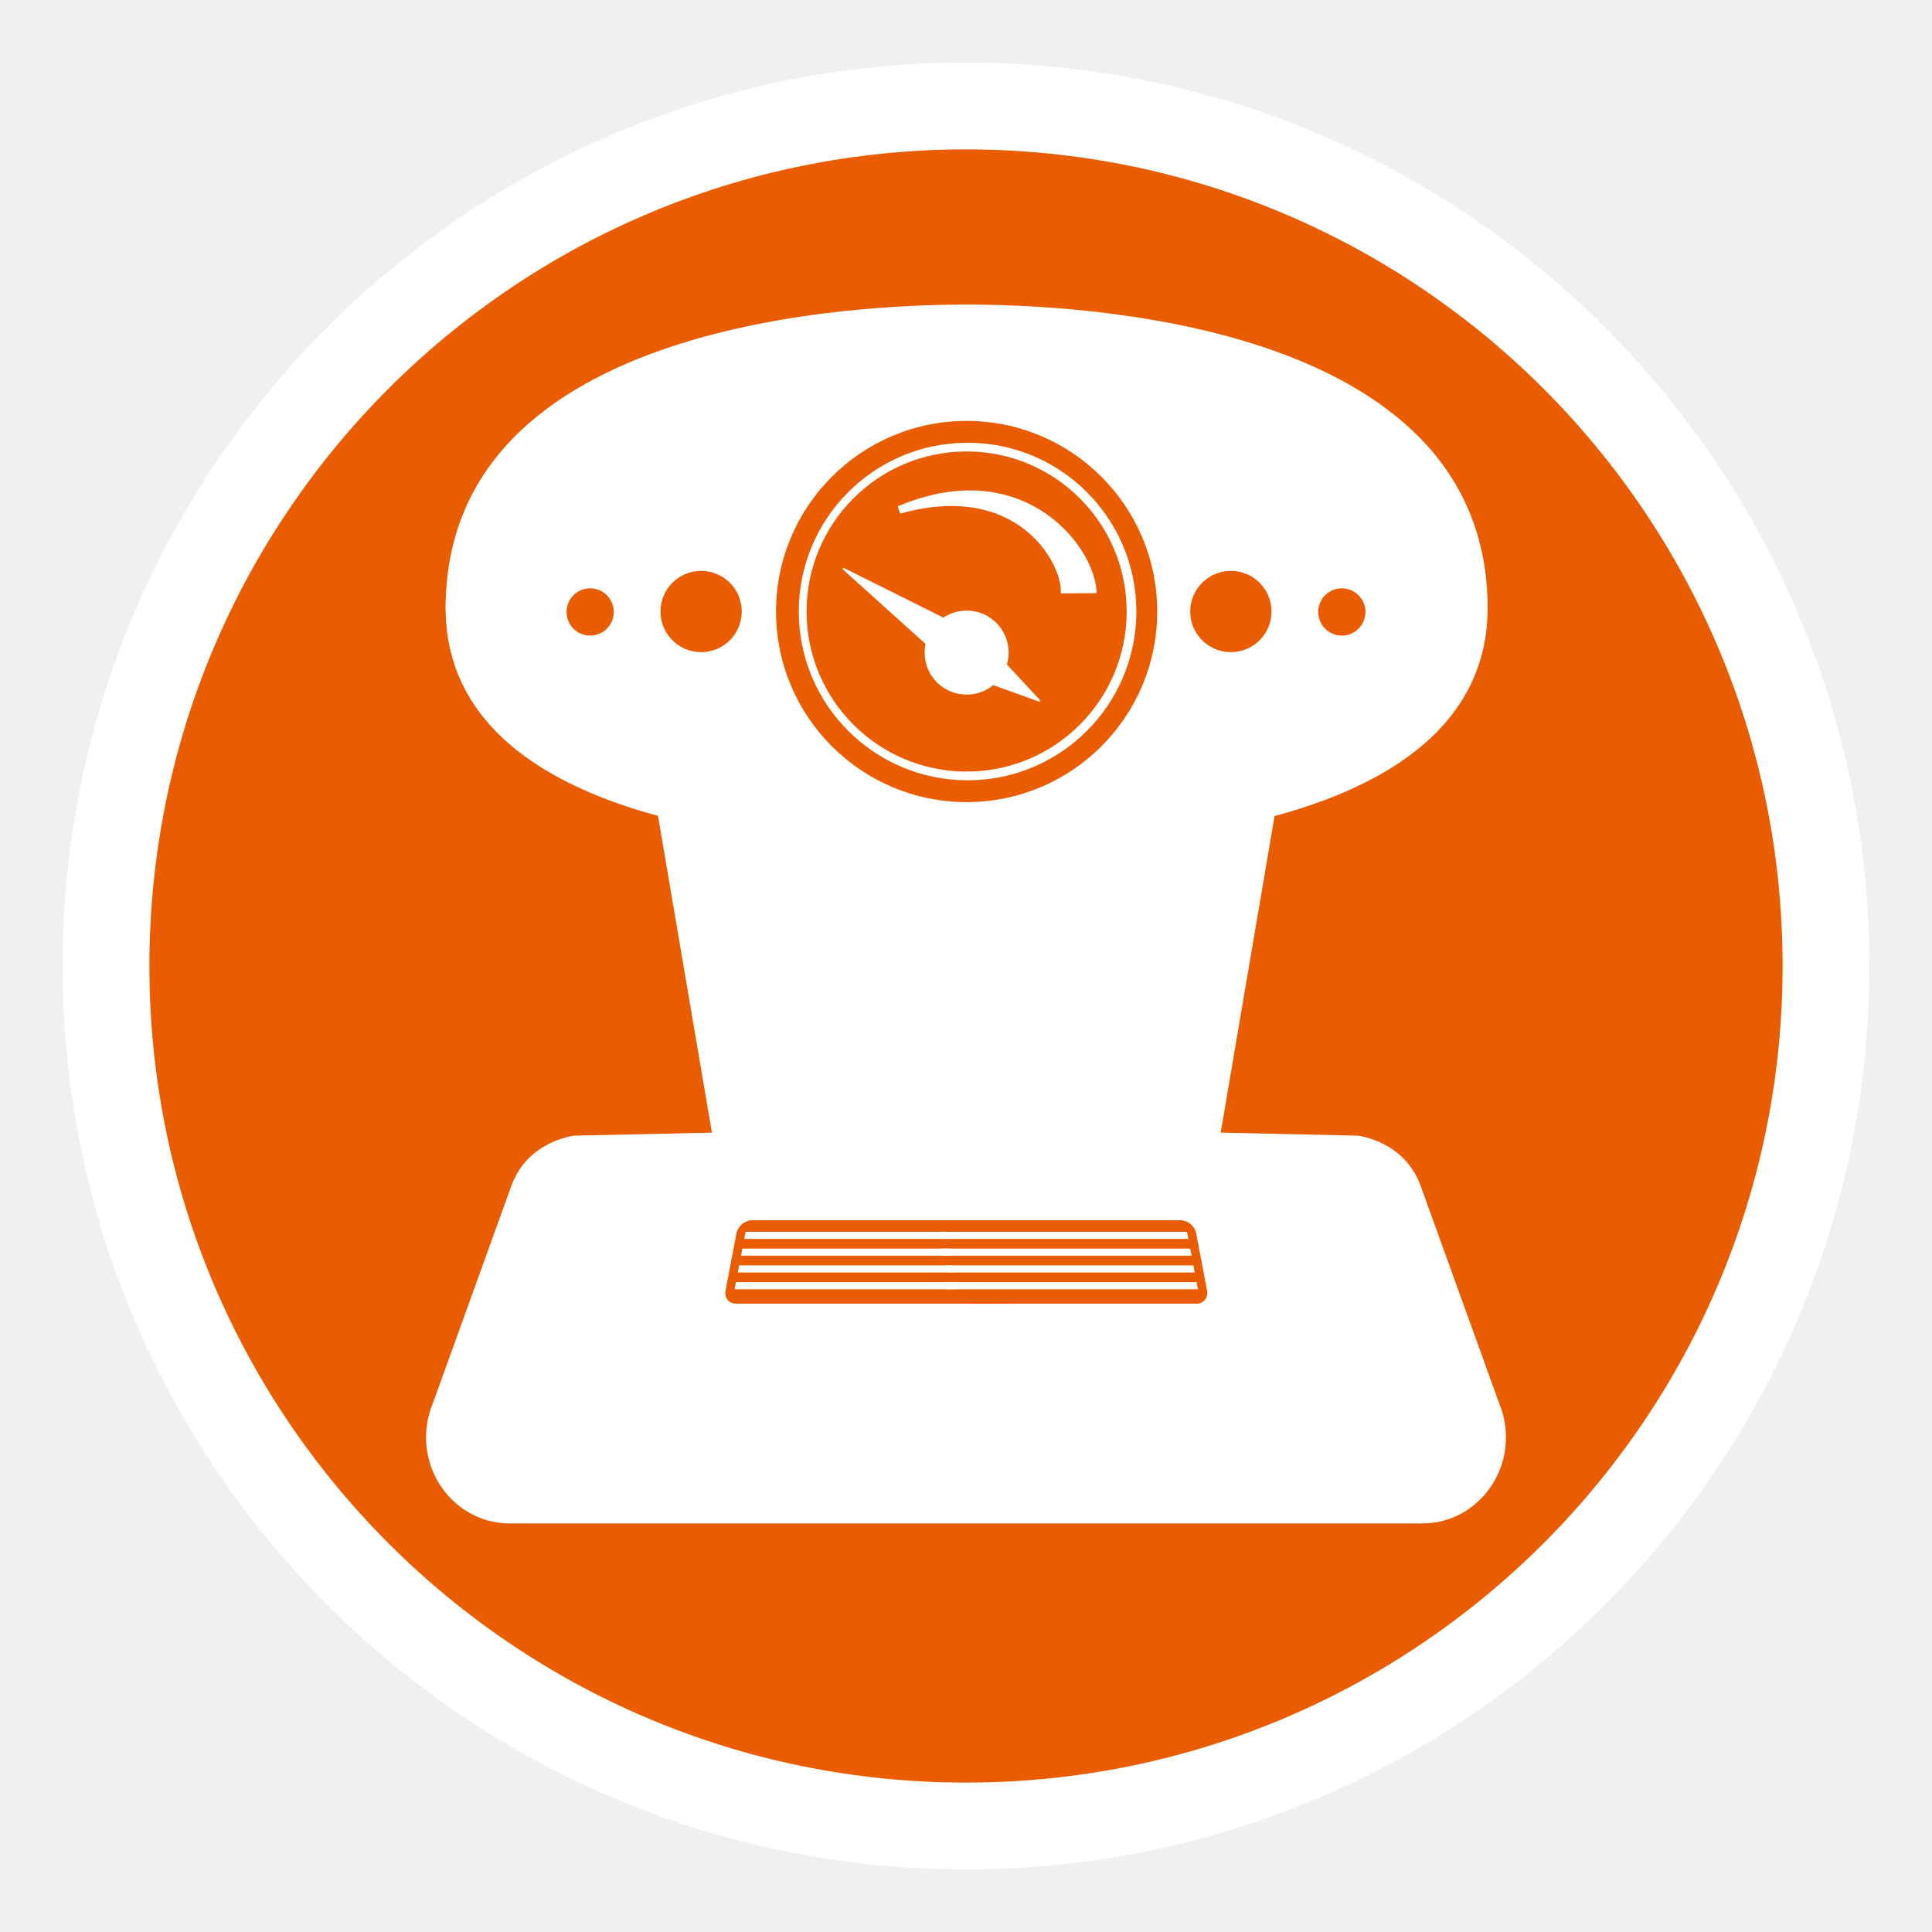
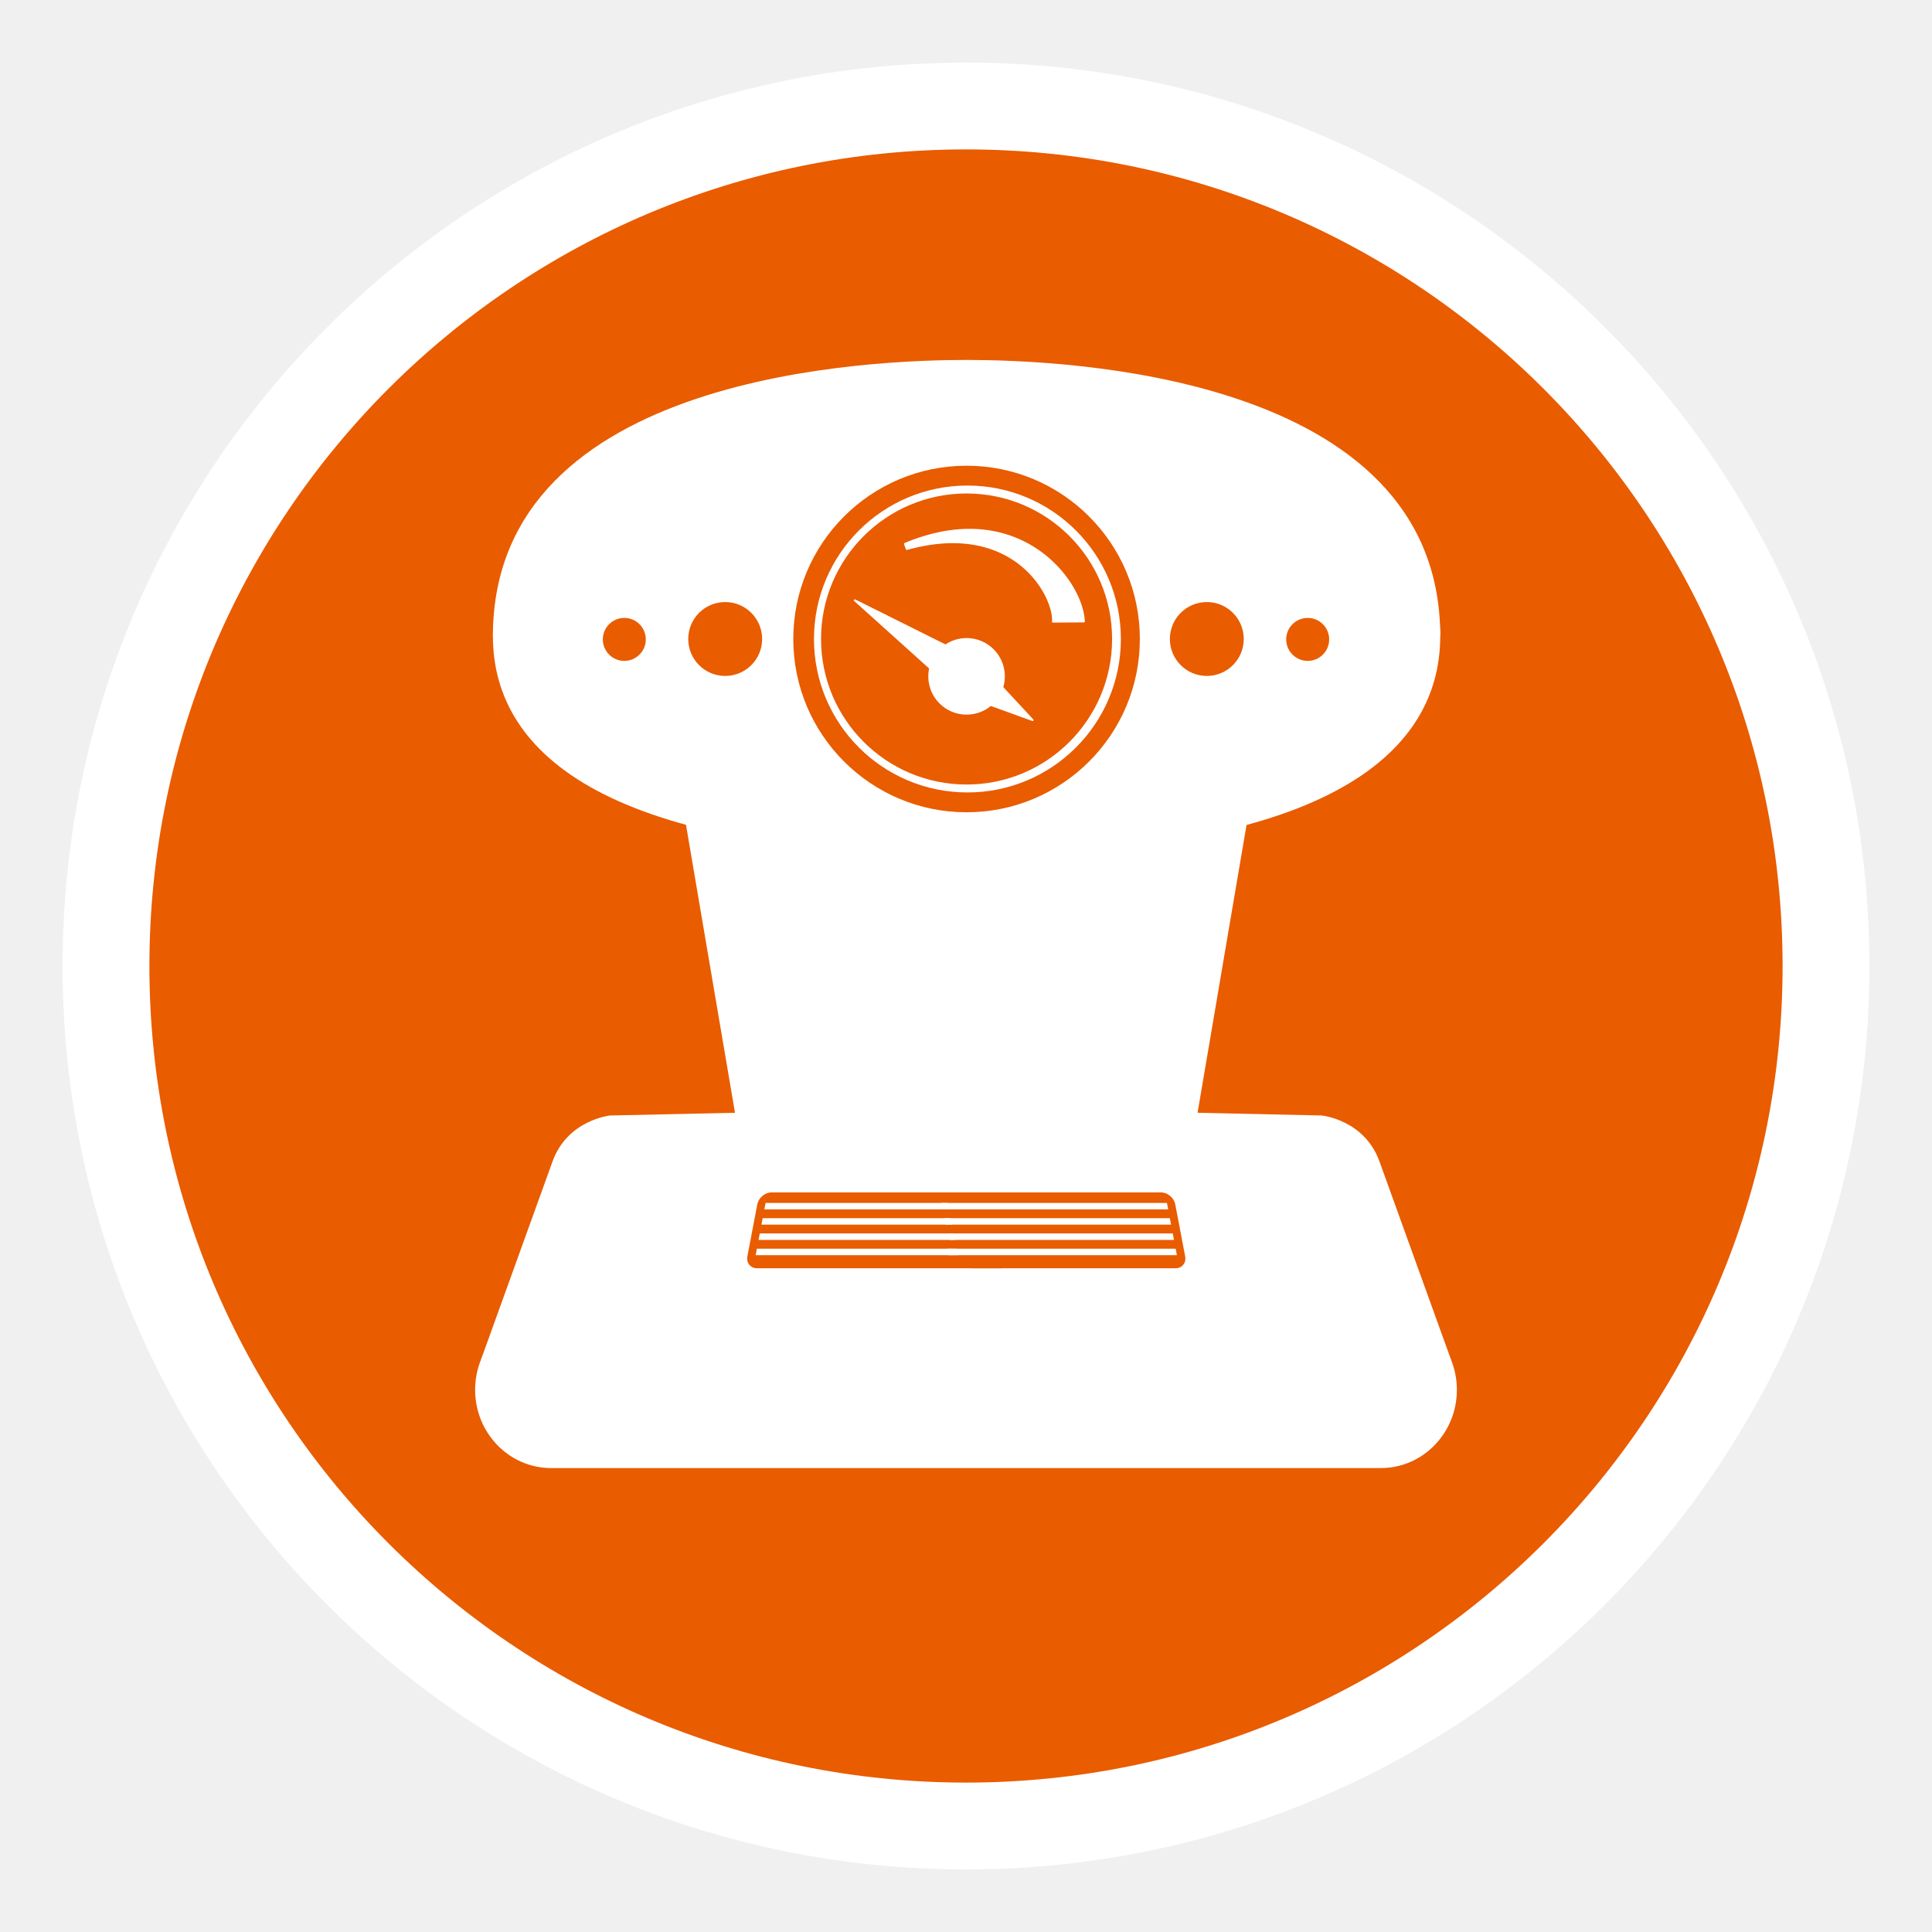
<svg xmlns="http://www.w3.org/2000/svg" width="100%" height="100%" viewBox="0 0 1024 1024" version="1.1" xml:space="preserve" style="fill-rule:evenodd;clip-rule:evenodd;stroke-linejoin:round;stroke-miterlimit:2;">
  <g id="Icon--Flat-">
    <circle cx="512" cy="512" r="478.822" style="fill:#fff;" />
    <circle cx="512" cy="512" r="432.809" style="fill:#e95c00;" />
    <g>
      <g id="Group">
-         <path id="Curve" d="M794.74,744.212l-565.48,0l41.591,-115.227c8.664,-24.568 33.69,-27.077 33.69,-27.077l207.459,-4.537l207.458,4.537c0,0 25.027,2.509 33.69,27.077l41.592,115.227Z" style="fill:#fff;" />
-         <path id="Curve1" d="M270.085,807.445c-24.428,0 -44.259,-20.434 -44.259,-45.602c0,-25.169 19.831,-45.603 44.259,-45.604l483.83,0c24.428,0.002 44.259,20.435 44.259,45.604c0,25.168 -19.832,45.602 -44.259,45.602l-483.83,0Z" style="fill:#fff;" />
+         <path id="Curve" d="M769.052,720.611l-514.104,0l37.812,-104.758c7.877,-22.337 30.629,-24.618 30.629,-24.618l188.611,-4.124l188.61,4.124c0,0 22.753,2.281 30.629,24.618l37.813,104.758Z" style="fill:#fff;" />
+         <path id="Curve1" d="M292.063,778.099c-22.208,0 -40.238,-18.578 -40.238,-41.46c0,-22.881 18.03,-41.459 40.238,-41.46l439.874,0c22.208,0.002 40.238,18.579 40.238,41.46c0,22.882 -18.031,41.46 -40.238,41.46l-439.874,0Z" style="fill:#fff;" />
        <g id="Group1">
          <g id="Group2">
-             <path id="Curve2" d="M546.669,653.724c0.734,-3.847 -1.795,-6.972 -5.643,-6.972l-142.395,0c-3.847,0 -7.567,3.125 -8.301,6.972l-5.773,30.279c-0.734,3.848 1.795,6.972 5.643,6.972l142.394,0c3.849,0 7.568,-3.124 8.302,-6.972l5.773,-30.279Z" style="fill:#e95c00;" />
-             <path id="Rectangle" d="M518.141,652.874l-122.97,0l-0.72,3.774l122.971,0l0.719,-3.774Z" style="fill:#fff;" />
-             <path id="Rectangle1" d="M516.445,661.771l-122.971,0l-0.719,3.774l122.97,0l0.72,-3.774Z" style="fill:#fff;" />
-             <path id="Rectangle2" d="M514.748,670.669l-122.97,0l-0.72,3.774l122.971,0l0.719,-3.774Z" style="fill:#fff;" />
-             <path id="Rectangle3" d="M513.052,679.566l-122.971,0l-0.719,3.774l122.97,0l0.72,-3.774Z" style="fill:#fff;" />
+             <path id="Curve2" d="M543.519,638.344c0.667,-3.498 -1.632,-6.339 -5.13,-6.339l-129.458,0c-3.498,0 -6.88,2.841 -7.547,6.339l-5.248,27.527c-0.667,3.499 1.632,6.339 5.13,6.339l129.457,0c3.499,0 6.881,-2.84 7.548,-6.339l5.248,-27.527Z" style="fill:#e95c00;" />
+             <path id="Rectangle" d="M517.583,637.571l-111.798,0l-0.654,3.431l111.798,0l0.654,-3.431Z" style="fill:#fff;" />
+             <path id="Rectangle1" d="M516.041,645.66l-111.798,0l-0.655,3.431l111.799,0l0.654,-3.431Z" style="fill:#fff;" />
+             <path id="Rectangle2" d="M514.499,653.749l-111.799,0l-0.654,3.431l111.798,0l0.655,-3.431Z" style="fill:#fff;" />
+             <path id="Rectangle3" d="M512.956,661.838l-111.798,0l-0.654,3.431l111.798,0l0.654,-3.431Z" style="fill:#fff;" />
          </g>
          <g id="Group3">
-             <path id="Curve3" d="M501.663,653.724c-0.734,-3.847 1.795,-6.972 5.643,-6.972l118.384,0c3.848,0 7.568,3.125 8.301,6.972l5.773,30.279c0.734,3.848 -1.795,6.972 -5.643,6.972l-118.383,0c-3.848,0 -7.568,-3.124 -8.302,-6.972l-5.773,-30.279Z" style="fill:#e95c00;" />
-             <path id="Rectangle4" d="M497.551,652.874l131.6,0l0.719,3.774l-131.599,0l-0.72,-3.774Z" style="fill:#fff;" />
-             <path id="Rectangle5" d="M499.248,661.771l131.599,0l0.72,3.774l-131.6,0l-0.719,-3.774Z" style="fill:#fff;" />
-             <path id="Rectangle6" d="M501.663,670.669l130.88,0l0.72,3.774l-130.88,0l-0.72,-3.774Z" style="fill:#fff;" />
-             <path id="Rectangle7" d="M500.943,679.566l133.296,0l0.72,3.774l-133.297,0l-0.719,-3.774Z" style="fill:#fff;" />
+             <path id="Curve3" d="M502.602,638.344c-0.667,-3.498 1.632,-6.339 5.131,-6.339l107.628,0c3.498,0 6.88,2.841 7.547,6.339l5.248,27.527c0.667,3.499 -1.631,6.339 -5.13,6.339l-107.628,0c-3.498,0 -6.88,-2.84 -7.547,-6.339l-5.249,-27.527Z" style="fill:#e95c00;" />
+             <path id="Rectangle4" d="M498.864,637.571l119.643,0l0.654,3.431l-119.643,0l-0.654,-3.431Z" style="fill:#fff;" />
+             <path id="Rectangle5" d="M500.406,645.66l119.643,0l0.655,3.431l-119.644,0l-0.654,-3.431Z" style="fill:#fff;" />
+             <path id="Rectangle6" d="M502.602,653.749l118.989,0l0.655,3.431l-118.989,0l-0.655,-3.431Z" style="fill:#fff;" />
+             <path id="Rectangle7" d="M501.947,661.838l121.186,0l0.655,3.431l-121.186,0l-0.655,-3.431Z" style="fill:#fff;" />
          </g>
        </g>
      </g>
-       <path id="Curve4" d="M632.629,632.116l-240.936,0c0,0 -6.029,-0.49 -7.759,-1.887c-1.731,-1.398 -2.624,-6.501 -2.624,-6.501l-33.791,-198.592l329.283,0l-33.79,198.592c0,0 -0.894,5.103 -2.625,6.501c-1.724,1.393 -7.718,1.884 -7.758,1.887Z" style="fill:#fff;" />
-       <path id="Curve5" d="M788.474,322.417l-552.281,0c0,-154.593 224.909,-160.933 276.14,-160.99l1.233,0.003c53.499,0.163 274.908,7.601 274.908,160.987Z" style="fill:#fff;" />
-       <path id="Curve6" d="M511.127,449.967c-205.217,-0.223 -274.934,-57.291 -274.934,-127.55c0,-70.397 87.323,-124.152 274.947,-124.152l2.194,0.002c186.128,0.418 275.14,54.028 275.14,124.15c0,70.397 -69.99,127.55 -276.141,127.55l-1.206,0Z" style="fill:#fff;" />
+       <path id="Curve4" d="M621.669,618.699l-219.046,0c0,0 -5.481,-0.445 -7.054,-1.716c-1.573,-1.271 -2.386,-5.91 -2.386,-5.91l-30.72,-180.549l299.367,0l-30.721,180.549c0,0 -0.813,4.639 -2.386,5.91c-1.568,1.266 -7.017,1.713 -7.054,1.716Z" style="fill:#fff;" />
+       <path id="Curve5" d="M763.356,337.137l-502.105,0c0,-140.548 204.475,-146.312 251.052,-146.364l1.121,0.003c48.638,0.148 249.932,6.911 249.932,146.361Z" style="fill:#fff;" />
+       <path id="Curve6" d="M511.207,453.098c-186.573,-0.202 -249.956,-52.085 -249.956,-115.961c0,-64.001 79.389,-112.873 249.967,-112.873l1.995,0.003c169.218,0.379 250.143,49.119 250.143,112.87c0,64.001 -63.632,115.962 -251.053,115.962l-1.096,-0.001Z" style="fill:#fff;" />
      <g id="Group4">
-         <circle id="Ellipse" cx="512.332" cy="324.115" r="101.02" style="fill:#e95c00;" />
-         <circle id="Ellipse1" cx="512.83" cy="324.115" r="89.46" style="fill:#fff;" />
-         <circle id="Ellipse2" cx="512.332" cy="324.115" r="84.835" style="fill:#e95c00;" />
-         <path id="Curve7" d="M514.247,260.441l0.615,0.005l0.306,0.004l0.307,0.005l0.305,0.006l0.305,0.007l0.304,0.009l0.303,0.01l0.606,0.022l0.301,0.013l0.301,0.015l0.302,0.016l0.298,0.016l0.301,0.018l0.297,0.02l0.299,0.02l0.297,0.022l0.297,0.022l0.295,0.023l0.297,0.025l0.294,0.027l0.295,0.027l0.293,0.028l0.294,0.03l0.583,0.061l0.291,0.034l0.291,0.033l0.29,0.036l0.289,0.035l0.289,0.038l0.288,0.038l0.286,0.04l0.574,0.081l0.285,0.043l0.568,0.089l0.284,0.045l0.283,0.047l0.282,0.048l0.281,0.049l0.281,0.05l0.28,0.052l0.28,0.052l0.279,0.053l0.278,0.054l0.278,0.055l0.276,0.057l0.277,0.058l0.276,0.057l0.548,0.121l0.275,0.061l0.273,0.062l0.543,0.128l0.271,0.065l0.271,0.066l0.269,0.068l0.269,0.069l0.268,0.069l0.269,0.07l0.266,0.071l0.532,0.145l0.266,0.075l0.264,0.075l0.263,0.075l0.263,0.078l0.262,0.077l0.261,0.079l0.262,0.08l0.519,0.162l0.26,0.083l0.257,0.084l0.258,0.083l0.257,0.086l0.256,0.086l0.255,0.086l0.509,0.178l0.253,0.089l0.504,0.182l0.251,0.093l0.251,0.093l0.25,0.094l0.25,0.094l0.248,0.096l0.247,0.096l0.248,0.099l0.246,0.097l0.246,0.099l0.244,0.1l0.245,0.101l0.244,0.101l0.242,0.103l0.242,0.102l0.482,0.209l0.48,0.212l0.239,0.107l0.475,0.216l0.236,0.11l0.236,0.11l0.235,0.111l0.467,0.224l0.233,0.113l0.232,0.115l0.231,0.114l0.232,0.116l0.23,0.115l0.228,0.117l0.229,0.118l0.228,0.118l0.452,0.239l0.227,0.12l0.225,0.122l0.448,0.244l0.222,0.123l0.443,0.248l0.44,0.251l0.219,0.127l0.436,0.256l0.216,0.128l0.217,0.129l0.215,0.129l0.215,0.13l0.214,0.132l0.213,0.131l0.211,0.132l0.213,0.133l0.421,0.268l0.209,0.134l0.209,0.135l0.208,0.137l0.413,0.273l0.411,0.275l0.408,0.278l0.202,0.141l0.203,0.14l0.602,0.424l0.198,0.143l0.199,0.144l0.197,0.143l0.196,0.145l0.197,0.144l0.195,0.145l0.194,0.146l0.194,0.145l0.193,0.148l0.192,0.146l0.192,0.148l0.191,0.149l0.379,0.297l0.188,0.149l0.188,0.15l0.187,0.151l0.187,0.15l0.184,0.153l0.185,0.151l0.184,0.153l0.184,0.152l0.182,0.153l0.182,0.154l0.181,0.155l0.18,0.153l0.18,0.155l0.178,0.155l0.177,0.157l0.179,0.156l0.352,0.312l0.174,0.158l0.174,0.157l0.346,0.317l0.171,0.159l0.173,0.159l0.339,0.319l0.337,0.32l0.167,0.161l0.166,0.162l0.167,0.162l0.164,0.161l0.165,0.162l0.164,0.163l0.162,0.163l0.162,0.163l0.162,0.163l0.16,0.164l0.159,0.165l0.159,0.163l0.159,0.165l0.157,0.165l0.156,0.166l0.157,0.165l0.31,0.332l0.152,0.166l0.154,0.167l0.151,0.166l0.303,0.335l0.15,0.168l0.149,0.168l0.442,0.505l0.291,0.337l0.145,0.17l0.144,0.17l0.142,0.168l0.142,0.171l0.283,0.34l0.14,0.171l0.139,0.169l0.275,0.342l0.137,0.171l0.137,0.172l0.135,0.171l0.134,0.173l0.134,0.171l0.136,0.177l0.261,0.339l0.261,0.346l0.257,0.345l0.255,0.346l0.252,0.347l0.248,0.347l0.245,0.348l0.244,0.347l0.238,0.348l0.236,0.349l0.234,0.349l0.23,0.349l0.228,0.35l0.223,0.349l0.222,0.35l0.218,0.35l0.215,0.351l0.211,0.35l0.21,0.35l0.205,0.35l0.203,0.352l0.2,0.351l0.196,0.35l0.194,0.351l0.191,0.35l0.187,0.351l0.184,0.35l0.181,0.35l0.179,0.35l0.175,0.351l0.173,0.349l0.168,0.349l0.166,0.351l0.164,0.348l0.158,0.349l0.158,0.35l0.154,0.348l0.15,0.348l0.147,0.348l0.144,0.348l0.142,0.347l0.137,0.347l0.136,0.347l0.131,0.345l0.129,0.346l0.126,0.345l0.123,0.346l0.118,0.344l0.117,0.345l0.113,0.343l0.109,0.344l0.106,0.344l0.104,0.342l0.1,0.341l0.096,0.342l0.094,0.342l0.091,0.341l0.086,0.342l0.084,0.339l0.08,0.341l0.077,0.34l0.073,0.339l0.068,0.329l0.035,0.179l0.033,0.17l0.032,0.17l0.031,0.168l0.031,0.17l0.029,0.168l0.028,0.17l0.027,0.169l0.028,0.169l0.025,0.169l0.025,0.168l0.023,0.17l0.024,0.169l0.022,0.168l0.021,0.169l0.019,0.168l0.019,0.17l0.018,0.168l0.018,0.169l0.032,0.337l0.013,0.17l0.014,0.168l0.012,0.169l0.011,0.168l0.01,0.17l0.01,0.168l0.007,0.142l-18.075,0.103l0.006,-0.087l0.007,-0.06l0.006,-0.063l0.006,-0.064l0.005,-0.064l0.005,-0.066l0.005,-0.068l0.003,-0.069l0.004,-0.069l0.004,-0.071l0.002,-0.072l0.003,-0.073l0.002,-0.074l0.001,-0.075l0.002,-0.078l0.001,-0.077l0,-0.079l0,-0.079l-0.001,-0.081l-0.002,-0.082l-0.001,-0.083l-0.002,-0.083l-0.003,-0.085l-0.004,-0.086l-0.003,-0.086l-0.004,-0.089l-0.005,-0.088l-0.004,-0.08l-0.013,-0.192l-0.015,-0.186l-0.016,-0.189l-0.019,-0.194l-0.021,-0.196l-0.023,-0.2l-0.025,-0.203l-0.029,-0.205l-0.029,-0.209l-0.033,-0.213l-0.035,-0.214l-0.038,-0.219l-0.039,-0.22l-0.042,-0.224l-0.046,-0.226l-0.046,-0.228l-0.05,-0.231l-0.052,-0.234l-0.055,-0.236l-0.056,-0.238l-0.06,-0.241l-0.062,-0.243l-0.065,-0.246l-0.067,-0.247l-0.07,-0.248l-0.072,-0.253l-0.075,-0.252l-0.078,-0.256l-0.08,-0.257l-0.082,-0.258l-0.085,-0.261l-0.087,-0.262l-0.091,-0.263l-0.093,-0.266l-0.095,-0.267l-0.099,-0.268l-0.101,-0.269l-0.103,-0.272l-0.106,-0.272l-0.109,-0.274l-0.111,-0.276l-0.114,-0.275l-0.117,-0.278l-0.118,-0.278l-0.123,-0.28l-0.125,-0.281l-0.126,-0.282l-0.131,-0.281l-0.132,-0.284l-0.136,-0.284l-0.138,-0.286l-0.14,-0.285l-0.142,-0.287l-0.147,-0.288l-0.149,-0.287l-0.151,-0.288l-0.154,-0.289l-0.156,-0.291l-0.16,-0.29l-0.161,-0.29l-0.165,-0.29l-0.167,-0.292l-0.175,-0.296l-0.082,-0.142l-0.086,-0.146l-0.088,-0.147l-0.088,-0.145l-0.089,-0.146l-0.089,-0.146l-0.09,-0.147l-0.091,-0.146l-0.091,-0.146l-0.092,-0.147l-0.094,-0.146l-0.093,-0.147l-0.094,-0.146l-0.096,-0.146l-0.095,-0.148l-0.097,-0.146l-0.096,-0.147l-0.098,-0.146l-0.098,-0.146l-0.099,-0.147l-0.1,-0.146l-0.1,-0.147l-0.101,-0.146l-0.102,-0.146l-0.102,-0.147l-0.104,-0.146l-0.103,-0.146l-0.105,-0.147l-0.104,-0.146l-0.106,-0.145l-0.107,-0.147l-0.107,-0.146l-0.108,-0.145l-0.108,-0.146l-0.11,-0.146l-0.109,-0.146l-0.111,-0.145l-0.112,-0.145l-0.112,-0.147l-0.112,-0.145l-0.114,-0.145l-0.113,-0.145l-0.116,-0.145l-0.116,-0.144l-0.115,-0.145l-0.117,-0.144l-0.118,-0.145l-0.118,-0.144l-0.118,-0.144l-0.121,-0.145l-0.12,-0.143l-0.121,-0.144l-0.122,-0.144l-0.122,-0.144l-0.124,-0.142l-0.123,-0.143l-0.124,-0.144l-0.125,-0.143l-0.127,-0.141l-0.127,-0.143l-0.126,-0.142l-0.128,-0.142l-0.13,-0.141l-0.129,-0.143l-0.13,-0.14l-0.13,-0.142l-0.132,-0.141l-0.133,-0.14l-0.133,-0.141l-0.133,-0.14l-0.134,-0.14l-0.135,-0.14l-0.137,-0.139l-0.136,-0.14l-0.137,-0.139l-0.137,-0.139l-0.139,-0.138l-0.139,-0.139l-0.141,-0.138l-0.14,-0.138l-0.141,-0.137l-0.143,-0.137l-0.143,-0.138l-0.143,-0.136l-0.144,-0.137l-0.146,-0.135l-0.146,-0.137l-0.146,-0.135l-0.147,-0.135l-0.147,-0.136l-0.149,-0.134l-0.15,-0.134l-0.15,-0.134l-0.15,-0.134l-0.152,-0.133l-0.152,-0.132l-0.154,-0.133l-0.152,-0.132l-0.155,-0.133l-0.155,-0.131l-0.156,-0.131l-0.157,-0.131l-0.157,-0.131l-0.158,-0.13l-0.159,-0.129l-0.159,-0.131l-0.16,-0.129l-0.161,-0.128l-0.163,-0.128l-0.162,-0.128l-0.163,-0.127l-0.164,-0.128l-0.165,-0.127l-0.165,-0.126l-0.166,-0.126l-0.167,-0.126l-0.167,-0.124l-0.169,-0.125l-0.168,-0.125l-0.17,-0.123l-0.171,-0.124l-0.171,-0.123l-0.172,-0.122l-0.174,-0.123l-0.173,-0.121l-0.175,-0.121l-0.174,-0.12l-0.176,-0.121l-0.177,-0.119l-0.177,-0.121l-0.179,-0.118l-0.178,-0.118l-0.18,-0.118l-0.181,-0.118l-0.18,-0.117l-0.182,-0.117l-0.182,-0.115l-0.185,-0.116l-0.183,-0.114l-0.186,-0.115l-0.186,-0.114l-0.185,-0.113l-0.189,-0.114l-0.187,-0.113l-0.189,-0.11l-0.189,-0.112l-0.191,-0.111l-0.191,-0.111l-0.192,-0.109l-0.193,-0.11l-0.193,-0.108l-0.194,-0.108l-0.196,-0.107l-0.195,-0.107l-0.197,-0.107l-0.197,-0.106l-0.198,-0.106l-0.199,-0.104l-0.201,-0.104l-0.2,-0.104l-0.201,-0.102l-0.203,-0.102l-0.203,-0.102l-0.202,-0.101l-0.206,-0.101l-0.205,-0.1l-0.206,-0.099l-0.206,-0.099l-0.208,-0.098l-0.209,-0.097l-0.209,-0.098l-0.211,-0.096l-0.211,-0.095l-0.212,-0.095l-0.213,-0.094l-0.212,-0.093l-0.214,-0.094l-0.216,-0.092l-0.216,-0.091l-0.217,-0.091l-0.217,-0.091l-0.218,-0.088l-0.219,-0.09l-0.22,-0.088l-0.222,-0.087l-0.221,-0.087l-0.223,-0.086l-0.222,-0.085l-0.224,-0.085l-0.225,-0.084l-0.227,-0.083l-0.226,-0.083l-0.227,-0.082l-0.229,-0.08l-0.229,-0.081l-0.23,-0.079l-0.231,-0.079l-0.231,-0.078l-0.233,-0.078l-0.234,-0.076l-0.233,-0.076l-0.235,-0.074l-0.236,-0.075l-0.237,-0.074l-0.238,-0.073l-0.238,-0.071l-0.239,-0.071l-0.24,-0.07l-0.241,-0.069l-0.243,-0.069l-0.242,-0.068l-0.243,-0.068l-0.245,-0.066l-0.246,-0.065l-0.246,-0.064l-0.247,-0.064l-0.248,-0.063l-0.249,-0.063l-0.25,-0.061l-0.25,-0.06l-0.252,-0.059l-0.252,-0.059l-0.253,-0.058l-0.254,-0.057l-0.256,-0.055l-0.256,-0.055l-0.257,-0.055l-0.257,-0.054l-0.258,-0.051l-0.259,-0.052l-0.261,-0.05l-0.261,-0.051l-0.262,-0.048l-0.263,-0.048l-0.263,-0.047l-0.266,-0.046l-0.266,-0.046l-0.265,-0.043l-0.269,-0.044l-0.268,-0.042l-0.269,-0.041l-0.269,-0.04l-0.272,-0.039l-0.272,-0.039l-0.273,-0.038l-0.273,-0.037l-0.276,-0.034l-0.275,-0.035l-0.276,-0.034l-0.278,-0.032l-0.278,-0.032l-0.279,-0.029l-0.28,-0.03l-0.281,-0.028l-0.283,-0.029l-0.283,-0.025l-0.283,-0.026l-0.285,-0.024l-0.285,-0.023l-0.287,-0.022l-0.288,-0.022l-0.287,-0.02l-0.291,-0.018l-0.29,-0.019l-0.29,-0.017l-0.293,-0.015l-0.293,-0.015l-0.294,-0.013l-0.295,-0.014l-0.295,-0.011l-0.297,-0.01l-0.297,-0.009l-0.299,-0.008l-0.3,-0.007l-0.3,-0.006l-0.302,-0.005l-0.302,-0.003l-0.303,-0.002l-0.305,-0.001l-0.305,0l-0.306,0l-0.306,0.002l-0.309,0.004l-0.309,0.005l-0.31,0.005l-0.311,0.007l-0.311,0.007l-0.313,0.01l-0.313,0.011l-0.315,0.011l-0.315,0.014l-0.317,0.013l-0.318,0.016l-0.318,0.016l-0.319,0.018l-0.321,0.019l-0.321,0.02l-0.322,0.022l-0.322,0.022l-0.325,0.025l-0.325,0.024l-0.326,0.028l-0.327,0.028l-0.327,0.028l-0.33,0.031l-0.33,0.032l-0.33,0.032l-0.331,0.034l-0.334,0.036l-0.333,0.037l-0.334,0.038l-0.336,0.039l-0.336,0.041l-0.337,0.043l-0.338,0.043l-0.34,0.044l-0.34,0.047l-0.341,0.047l-0.343,0.049l-0.344,0.05l-0.343,0.052l-0.345,0.053l-0.346,0.054l-0.347,0.055l-0.348,0.058l-0.349,0.058l-0.35,0.06l-0.35,0.061l-0.352,0.062l-0.353,0.064l-0.354,0.067l-0.354,0.066l-0.356,0.068l-0.357,0.07l-0.357,0.071l-0.358,0.073l-0.36,0.074l-0.361,0.075l-0.361,0.077l-0.362,0.079l-0.363,0.079l-0.364,0.082l-0.366,0.082l-0.366,0.084l-0.368,0.086l-0.368,0.087l-0.369,0.089l-0.37,0.09l-0.371,0.092l-0.372,0.092l-0.373,0.095l-0.373,0.097l-0.376,0.097l-0.376,0.1l-0.376,0.101l-0.378,0.102l-0.379,0.103l-0.382,0.107l-1.041,-3.007l0.37,-0.155l0.373,-0.154l0.371,-0.151l0.372,-0.151l0.37,-0.149l0.37,-0.147l0.371,-0.146l0.369,-0.144l0.367,-0.143l0.368,-0.14l0.368,-0.14l0.366,-0.137l0.366,-0.136l0.365,-0.135l0.365,-0.133l0.364,-0.132l0.365,-0.129l0.362,-0.129l0.362,-0.127l0.363,-0.125l0.36,-0.123l0.362,-0.123l0.36,-0.121l0.359,-0.119l0.36,-0.117l0.357,-0.117l0.358,-0.114l0.357,-0.113l0.357,-0.112l0.357,-0.11l0.355,-0.108l0.355,-0.107l0.355,-0.106l0.353,-0.104l0.353,-0.102l0.353,-0.102l0.351,-0.1l0.352,-0.097l0.351,-0.097l0.35,-0.095l0.35,-0.095l0.349,-0.092l0.348,-0.091l0.348,-0.089l0.348,-0.088l0.347,-0.086l0.346,-0.085l0.345,-0.084l0.346,-0.082l0.344,-0.08l0.344,-0.08l0.344,-0.078l0.342,-0.076l0.342,-0.075l0.342,-0.074l0.34,-0.072l0.341,-0.07l0.34,-0.071l0.339,-0.067l0.338,-0.067l0.339,-0.065l0.338,-0.064l0.337,-0.063l0.336,-0.06l0.336,-0.06l0.334,-0.058l0.335,-0.056l0.334,-0.057l0.334,-0.054l0.333,-0.052l0.332,-0.051l0.331,-0.051l0.332,-0.048l0.33,-0.048l0.329,-0.045l0.33,-0.046l0.328,-0.043l0.329,-0.042l0.327,-0.04l0.327,-0.04l0.327,-0.038l0.325,-0.037l0.326,-0.034l0.325,-0.035l0.323,-0.033l0.324,-0.031l0.323,-0.03l0.321,-0.029l0.322,-0.028l0.321,-0.026l0.32,-0.024l0.321,-0.024l0.319,-0.023l0.318,-0.021l0.319,-0.02l0.317,-0.018l0.316,-0.017l0.318,-0.016l0.315,-0.015l0.314,-0.014l0.315,-0.012l0.314,-0.011l0.314,-0.01l0.312,-0.007l0.312,-0.008l0.312,-0.006l0.311,-0.005l0.31,-0.003l0.31,-0.003l0.308,-0.001l0.309,0Z" style="fill:#fff;stroke:#fff;stroke-width:1px;" />
-         <path id="Curve8" d="M518.638,337.187l0.193,-0.285l0.657,0.709l1.516,0.755l-0.343,0.51l30.169,32.516l-41.893,-15.116l-0.369,0.548l-1.261,-1.135l-0.706,-0.637l-59.438,-53.512l71.475,35.647Z" style="fill:#fff;stroke:#fff;stroke-width:1px;" />
-         <circle id="Ellipse3" cx="512.334" cy="345.891" r="21.774" style="fill:#fff;stroke:#fff;stroke-width:1px;" />
+         <circle id="Ellipse" cx="512.302" cy="338.681" r="91.842" style="fill:#e95c00;" />
+         <circle id="Ellipse1" cx="512.755" cy="338.681" r="81.333" style="fill:#fff;" />
+         <circle id="Ellipse2" cx="512.302" cy="338.681" r="77.128" style="fill:#e95c00;" />
+         <path id="Curve7" d="M514.043,280.792l0.559,0.004l0.279,0.003l0.278,0.005l0.277,0.006l0.278,0.006l0.276,0.008l0.276,0.009l0.55,0.02l0.274,0.012l0.274,0.014l0.274,0.014l0.272,0.015l0.273,0.017l0.27,0.018l0.272,0.017l0.27,0.021l0.27,0.02l0.269,0.021l0.269,0.022l0.267,0.025l0.269,0.025l0.266,0.025l0.267,0.027l0.53,0.056l0.265,0.03l0.264,0.03l0.264,0.033l0.263,0.032l0.263,0.035l0.261,0.035l0.261,0.035l0.521,0.074l0.259,0.039l0.517,0.081l0.258,0.041l0.257,0.043l0.257,0.043l0.256,0.045l0.255,0.046l0.255,0.047l0.253,0.047l0.254,0.048l0.253,0.049l0.253,0.05l0.251,0.052l0.252,0.052l0.25,0.053l0.499,0.11l0.25,0.055l0.248,0.056l0.494,0.117l0.246,0.059l0.246,0.06l0.245,0.062l0.245,0.062l0.244,0.063l0.243,0.064l0.243,0.065l0.483,0.132l0.242,0.068l0.24,0.068l0.239,0.068l0.24,0.071l0.238,0.07l0.237,0.072l0.238,0.072l0.472,0.148l0.236,0.075l0.234,0.076l0.235,0.076l0.233,0.078l0.233,0.079l0.231,0.078l0.463,0.161l0.231,0.082l0.458,0.165l0.228,0.084l0.228,0.085l0.227,0.085l0.227,0.086l0.226,0.087l0.225,0.087l0.225,0.09l0.223,0.088l0.224,0.091l0.223,0.09l0.222,0.092l0.222,0.092l0.22,0.094l0.22,0.093l0.439,0.19l0.436,0.192l0.217,0.097l0.431,0.197l0.215,0.1l0.215,0.1l0.213,0.101l0.425,0.203l0.211,0.103l0.212,0.104l0.21,0.104l0.21,0.105l0.209,0.105l0.208,0.107l0.208,0.107l0.207,0.107l0.412,0.217l0.206,0.11l0.204,0.111l0.407,0.221l0.203,0.112l0.402,0.226l0.401,0.228l0.199,0.115l0.395,0.233l0.197,0.116l0.197,0.117l0.196,0.118l0.195,0.118l0.195,0.12l0.193,0.12l0.193,0.119l0.193,0.121l0.383,0.244l0.19,0.122l0.19,0.123l0.189,0.124l0.376,0.248l0.373,0.251l0.371,0.252l0.184,0.128l0.184,0.127l0.547,0.386l0.18,0.13l0.181,0.131l0.179,0.129l0.179,0.132l0.179,0.131l0.177,0.132l0.176,0.133l0.177,0.132l0.176,0.134l0.174,0.133l0.175,0.135l0.173,0.135l0.344,0.27l0.171,0.136l0.171,0.136l0.17,0.138l0.17,0.136l0.168,0.139l0.168,0.137l0.168,0.139l0.166,0.139l0.166,0.138l0.165,0.14l0.165,0.141l0.164,0.14l0.163,0.141l0.162,0.141l0.161,0.142l0.163,0.142l0.319,0.284l0.159,0.143l0.158,0.143l0.315,0.288l0.156,0.145l0.156,0.144l0.309,0.291l0.306,0.29l0.152,0.147l0.151,0.146l0.151,0.148l0.15,0.147l0.15,0.147l0.149,0.148l0.147,0.149l0.148,0.147l0.146,0.149l0.146,0.149l0.145,0.149l0.144,0.149l0.145,0.15l0.143,0.15l0.142,0.151l0.142,0.15l0.282,0.302l0.138,0.151l0.14,0.152l0.138,0.151l0.275,0.304l0.136,0.153l0.135,0.152l0.403,0.46l0.264,0.306l0.132,0.154l0.131,0.155l0.129,0.153l0.129,0.155l0.257,0.309l0.128,0.155l0.126,0.155l0.251,0.311l0.124,0.155l0.124,0.157l0.123,0.155l0.122,0.157l0.122,0.155l0.124,0.161l0.237,0.309l0.237,0.314l0.234,0.314l0.231,0.314l0.229,0.316l0.226,0.315l0.223,0.316l0.221,0.316l0.217,0.316l0.215,0.318l0.212,0.317l0.209,0.317l0.207,0.319l0.204,0.317l0.201,0.318l0.198,0.318l0.196,0.319l0.192,0.319l0.19,0.317l0.187,0.319l0.184,0.32l0.183,0.319l0.177,0.318l0.177,0.319l0.173,0.319l0.17,0.318l0.168,0.319l0.164,0.318l0.163,0.318l0.16,0.319l0.156,0.318l0.153,0.317l0.151,0.319l0.149,0.316l0.144,0.318l0.143,0.318l0.14,0.316l0.137,0.317l0.134,0.316l0.131,0.316l0.128,0.316l0.125,0.315l0.123,0.316l0.12,0.314l0.118,0.314l0.114,0.314l0.111,0.314l0.108,0.314l0.106,0.313l0.103,0.312l0.099,0.313l0.097,0.312l0.093,0.311l0.092,0.31l0.087,0.311l0.085,0.311l0.083,0.31l0.078,0.311l0.076,0.308l0.073,0.31l0.071,0.309l0.066,0.309l0.062,0.298l0.032,0.163l0.03,0.155l0.029,0.154l0.028,0.153l0.028,0.155l0.027,0.153l0.025,0.154l0.025,0.153l0.024,0.155l0.024,0.153l0.022,0.153l0.022,0.154l0.021,0.153l0.02,0.154l0.019,0.153l0.018,0.153l0.017,0.154l0.016,0.154l0.016,0.153l0.029,0.306l0.012,0.154l0.013,0.154l0.011,0.153l0.01,0.153l0.009,0.154l0.009,0.154l0.007,0.128l-16.433,0.094l0.006,-0.079l0.005,-0.055l0.006,-0.057l0.005,-0.058l0.005,-0.058l0.004,-0.061l0.005,-0.061l0.003,-0.063l0.003,-0.063l0.004,-0.064l0.002,-0.065l0.002,-0.067l0.002,-0.067l0.002,-0.069l0.001,-0.07l0.001,-0.071l0,-0.071l0,-0.072l-0.001,-0.073l-0.001,-0.075l-0.002,-0.075l-0.002,-0.076l-0.002,-0.078l-0.003,-0.078l-0.004,-0.078l-0.003,-0.081l-0.005,-0.08l-0.003,-0.073l-0.012,-0.174l-0.014,-0.169l-0.014,-0.172l-0.018,-0.176l-0.019,-0.179l-0.02,-0.181l-0.024,-0.184l-0.025,-0.187l-0.027,-0.19l-0.03,-0.194l-0.032,-0.194l-0.034,-0.199l-0.036,-0.201l-0.038,-0.203l-0.042,-0.206l-0.042,-0.207l-0.045,-0.21l-0.048,-0.212l-0.049,-0.215l-0.052,-0.217l-0.054,-0.219l-0.056,-0.22l-0.059,-0.224l-0.061,-0.225l-0.064,-0.226l-0.066,-0.229l-0.068,-0.229l-0.07,-0.233l-0.073,-0.234l-0.075,-0.234l-0.077,-0.237l-0.079,-0.239l-0.083,-0.239l-0.084,-0.242l-0.087,-0.242l-0.09,-0.244l-0.091,-0.245l-0.094,-0.247l-0.097,-0.247l-0.099,-0.249l-0.101,-0.251l-0.104,-0.25l-0.106,-0.253l-0.107,-0.253l-0.112,-0.255l-0.113,-0.255l-0.115,-0.256l-0.119,-0.256l-0.121,-0.258l-0.123,-0.259l-0.125,-0.259l-0.127,-0.259l-0.13,-0.261l-0.133,-0.262l-0.135,-0.261l-0.138,-0.262l-0.14,-0.263l-0.142,-0.264l-0.145,-0.264l-0.147,-0.264l-0.149,-0.263l-0.152,-0.265l-0.159,-0.27l-0.075,-0.129l-0.078,-0.133l-0.08,-0.133l-0.08,-0.132l-0.081,-0.133l-0.082,-0.133l-0.081,-0.133l-0.083,-0.133l-0.083,-0.133l-0.084,-0.133l-0.085,-0.133l-0.084,-0.133l-0.085,-0.133l-0.088,-0.133l-0.086,-0.135l-0.088,-0.133l-0.087,-0.133l-0.09,-0.133l-0.089,-0.133l-0.09,-0.133l-0.09,-0.133l-0.092,-0.133l-0.092,-0.133l-0.093,-0.133l-0.092,-0.133l-0.094,-0.133l-0.094,-0.133l-0.095,-0.133l-0.095,-0.134l-0.096,-0.132l-0.098,-0.133l-0.097,-0.133l-0.098,-0.132l-0.099,-0.133l-0.099,-0.132l-0.1,-0.133l-0.101,-0.132l-0.101,-0.132l-0.102,-0.133l-0.102,-0.132l-0.104,-0.132l-0.103,-0.132l-0.105,-0.131l-0.105,-0.131l-0.105,-0.132l-0.106,-0.131l-0.108,-0.132l-0.107,-0.131l-0.107,-0.131l-0.11,-0.132l-0.11,-0.129l-0.109,-0.131l-0.111,-0.131l-0.111,-0.131l-0.112,-0.13l-0.112,-0.129l-0.113,-0.131l-0.114,-0.13l-0.115,-0.128l-0.116,-0.13l-0.115,-0.13l-0.116,-0.129l-0.118,-0.128l-0.117,-0.13l-0.118,-0.127l-0.119,-0.129l-0.12,-0.129l-0.12,-0.127l-0.121,-0.127l-0.121,-0.128l-0.122,-0.127l-0.123,-0.128l-0.124,-0.126l-0.124,-0.128l-0.124,-0.126l-0.126,-0.126l-0.126,-0.126l-0.126,-0.126l-0.128,-0.125l-0.127,-0.126l-0.129,-0.125l-0.13,-0.124l-0.129,-0.125l-0.131,-0.124l-0.131,-0.124l-0.132,-0.123l-0.133,-0.125l-0.133,-0.123l-0.133,-0.123l-0.134,-0.123l-0.136,-0.121l-0.136,-0.122l-0.136,-0.122l-0.137,-0.122l-0.137,-0.121l-0.139,-0.121l-0.14,-0.12l-0.138,-0.12l-0.141,-0.121l-0.141,-0.12l-0.142,-0.118l-0.142,-0.12l-0.143,-0.118l-0.144,-0.119l-0.145,-0.117l-0.144,-0.119l-0.146,-0.117l-0.146,-0.116l-0.148,-0.117l-0.147,-0.116l-0.149,-0.116l-0.149,-0.117l-0.15,-0.115l-0.149,-0.114l-0.151,-0.115l-0.152,-0.114l-0.153,-0.113l-0.153,-0.114l-0.153,-0.113l-0.154,-0.112l-0.156,-0.113l-0.155,-0.112l-0.157,-0.11l-0.157,-0.112l-0.158,-0.111l-0.159,-0.109l-0.159,-0.11l-0.16,-0.11l-0.161,-0.108l-0.161,-0.11l-0.162,-0.107l-0.162,-0.107l-0.163,-0.108l-0.165,-0.107l-0.164,-0.106l-0.165,-0.107l-0.166,-0.105l-0.168,-0.105l-0.166,-0.104l-0.169,-0.104l-0.169,-0.104l-0.169,-0.103l-0.171,-0.103l-0.17,-0.102l-0.172,-0.101l-0.172,-0.102l-0.174,-0.1l-0.173,-0.101l-0.174,-0.1l-0.176,-0.099l-0.176,-0.099l-0.176,-0.098l-0.178,-0.097l-0.178,-0.098l-0.179,-0.097l-0.179,-0.096l-0.18,-0.096l-0.181,-0.095l-0.182,-0.094l-0.182,-0.095l-0.183,-0.093l-0.184,-0.093l-0.185,-0.093l-0.184,-0.091l-0.187,-0.092l-0.187,-0.091l-0.186,-0.09l-0.188,-0.09l-0.189,-0.089l-0.19,-0.088l-0.191,-0.089l-0.191,-0.087l-0.192,-0.087l-0.192,-0.086l-0.194,-0.085l-0.193,-0.085l-0.195,-0.085l-0.196,-0.084l-0.196,-0.083l-0.197,-0.083l-0.198,-0.082l-0.198,-0.081l-0.199,-0.082l-0.2,-0.079l-0.202,-0.079l-0.201,-0.08l-0.202,-0.078l-0.203,-0.077l-0.203,-0.077l-0.205,-0.076l-0.206,-0.076l-0.205,-0.075l-0.207,-0.075l-0.208,-0.073l-0.208,-0.074l-0.209,-0.071l-0.211,-0.072l-0.21,-0.071l-0.211,-0.071l-0.213,-0.069l-0.212,-0.07l-0.214,-0.067l-0.214,-0.068l-0.215,-0.067l-0.217,-0.066l-0.216,-0.065l-0.218,-0.065l-0.218,-0.063l-0.219,-0.063l-0.22,-0.063l-0.221,-0.061l-0.221,-0.062l-0.223,-0.06l-0.223,-0.059l-0.224,-0.058l-0.225,-0.059l-0.224,-0.057l-0.227,-0.057l-0.227,-0.056l-0.227,-0.054l-0.23,-0.054l-0.229,-0.054l-0.23,-0.052l-0.231,-0.052l-0.232,-0.05l-0.233,-0.05l-0.234,-0.05l-0.233,-0.049l-0.235,-0.047l-0.236,-0.047l-0.237,-0.046l-0.237,-0.045l-0.238,-0.044l-0.24,-0.044l-0.239,-0.042l-0.242,-0.043l-0.241,-0.041l-0.242,-0.039l-0.243,-0.04l-0.244,-0.038l-0.245,-0.037l-0.245,-0.037l-0.247,-0.036l-0.247,-0.035l-0.248,-0.034l-0.249,-0.034l-0.25,-0.031l-0.251,-0.032l-0.25,-0.031l-0.253,-0.029l-0.253,-0.029l-0.253,-0.027l-0.255,-0.027l-0.255,-0.025l-0.258,-0.026l-0.257,-0.024l-0.257,-0.023l-0.259,-0.021l-0.26,-0.022l-0.26,-0.02l-0.262,-0.02l-0.262,-0.018l-0.264,-0.016l-0.264,-0.017l-0.263,-0.016l-0.267,-0.013l-0.266,-0.014l-0.267,-0.012l-0.268,-0.012l-0.269,-0.01l-0.269,-0.009l-0.271,-0.009l-0.272,-0.007l-0.272,-0.007l-0.273,-0.005l-0.274,-0.005l-0.275,-0.002l-0.275,-0.002l-0.278,-0.001l-0.277,0l-0.279,0l-0.278,0.002l-0.281,0.003l-0.28,0.005l-0.282,0.004l-0.283,0.007l-0.283,0.007l-0.284,0.009l-0.285,0.01l-0.286,0.01l-0.287,0.012l-0.288,0.012l-0.289,0.015l-0.289,0.014l-0.29,0.016l-0.292,0.018l-0.292,0.018l-0.293,0.02l-0.293,0.02l-0.295,0.022l-0.295,0.023l-0.296,0.024l-0.298,0.026l-0.297,0.026l-0.3,0.028l-0.3,0.029l-0.301,0.029l-0.3,0.031l-0.303,0.033l-0.303,0.033l-0.305,0.035l-0.305,0.036l-0.305,0.037l-0.307,0.039l-0.307,0.039l-0.309,0.04l-0.309,0.043l-0.31,0.042l-0.312,0.045l-0.312,0.046l-0.312,0.047l-0.314,0.048l-0.315,0.049l-0.315,0.05l-0.316,0.053l-0.318,0.052l-0.318,0.055l-0.318,0.055l-0.32,0.057l-0.321,0.058l-0.322,0.06l-0.322,0.061l-0.323,0.061l-0.325,0.064l-0.325,0.065l-0.325,0.066l-0.327,0.067l-0.329,0.068l-0.327,0.071l-0.33,0.071l-0.33,0.072l-0.331,0.075l-0.332,0.075l-0.334,0.076l-0.334,0.078l-0.334,0.079l-0.336,0.081l-0.336,0.082l-0.338,0.083l-0.338,0.084l-0.339,0.086l-0.339,0.089l-0.342,0.088l-0.342,0.091l-0.342,0.091l-0.343,0.093l-0.345,0.094l-0.347,0.097l-0.946,-2.734l0.336,-0.141l0.339,-0.139l0.338,-0.138l0.337,-0.138l0.337,-0.135l0.337,-0.133l0.336,-0.133l0.336,-0.131l0.334,-0.13l0.334,-0.127l0.335,-0.127l0.333,-0.125l0.332,-0.124l0.332,-0.123l0.332,-0.12l0.331,-0.12l0.331,-0.118l0.33,-0.117l0.329,-0.115l0.33,-0.114l0.327,-0.112l0.329,-0.112l0.328,-0.109l0.326,-0.109l0.327,-0.106l0.325,-0.106l0.326,-0.104l0.324,-0.103l0.324,-0.102l0.325,-0.1l0.323,-0.098l0.323,-0.097l0.322,-0.096l0.321,-0.095l0.321,-0.093l0.321,-0.093l0.32,-0.091l0.319,-0.088l0.319,-0.088l0.319,-0.086l0.317,-0.087l0.318,-0.083l0.316,-0.083l0.317,-0.081l0.316,-0.08l0.316,-0.078l0.314,-0.078l0.314,-0.076l0.314,-0.075l0.314,-0.072l0.312,-0.073l0.313,-0.07l0.311,-0.07l0.31,-0.068l0.311,-0.067l0.31,-0.066l0.31,-0.064l0.308,-0.064l0.309,-0.061l0.308,-0.06l0.307,-0.06l0.308,-0.058l0.306,-0.057l0.305,-0.055l0.306,-0.054l0.304,-0.053l0.304,-0.051l0.304,-0.052l0.303,-0.049l0.303,-0.047l0.302,-0.047l0.301,-0.046l0.302,-0.043l0.299,-0.044l0.3,-0.041l0.3,-0.042l0.298,-0.039l0.299,-0.038l0.297,-0.037l0.298,-0.036l0.297,-0.034l0.296,-0.034l0.296,-0.031l0.295,-0.032l0.294,-0.03l0.294,-0.028l0.294,-0.028l0.292,-0.025l0.293,-0.026l0.292,-0.024l0.291,-0.022l0.292,-0.021l0.289,-0.021l0.29,-0.019l0.29,-0.018l0.288,-0.017l0.288,-0.016l0.288,-0.014l0.286,-0.014l0.287,-0.012l0.286,-0.011l0.285,-0.01l0.285,-0.009l0.284,-0.007l0.284,-0.007l0.283,-0.005l0.283,-0.005l0.282,-0.003l0.282,-0.002l0.28,-0.001l0.281,0Z" style="fill:#fff;stroke:#fff;stroke-width:1px;" />
+         <path id="Curve8" d="M518.035,350.565l0.175,-0.259l0.597,0.645l1.379,0.686l-0.312,0.464l27.428,29.562l-38.087,-13.743l-0.335,0.498l-1.147,-1.032l-0.642,-0.579l-54.037,-48.651l64.981,32.409Z" style="fill:#fff;stroke:#fff;stroke-width:1px;" />
+         <circle id="Ellipse3" cx="512.304" cy="358.478" r="19.796" style="fill:#fff;stroke:#fff;stroke-width:1px;" />
      </g>
      <g id="Group5">
-         <circle id="Ellipse4" cx="652.392" cy="324.116" r="21.539" style="fill:#e95c00;" />
-         <circle id="Ellipse5" cx="711.2" cy="324.352" r="12.527" style="fill:#e95c00;" />
-         <circle id="Ellipse6" cx="371.608" cy="324.116" r="21.539" style="fill:#e95c00;" />
-         <circle id="Ellipse7" cx="312.8" cy="324.352" r="12.527" style="fill:#e95c00;" />
+         <circle id="Ellipse4" cx="639.637" cy="338.682" r="19.582" style="fill:#e95c00;" />
+         <circle id="Ellipse5" cx="693.102" cy="338.896" r="11.389" style="fill:#e95c00;" />
+         <circle id="Ellipse6" cx="384.363" cy="338.682" r="19.582" style="fill:#e95c00;" />
+         <circle id="Ellipse7" cx="330.898" cy="338.896" r="11.389" style="fill:#e95c00;" />
      </g>
    </g>
  </g>
</svg>
